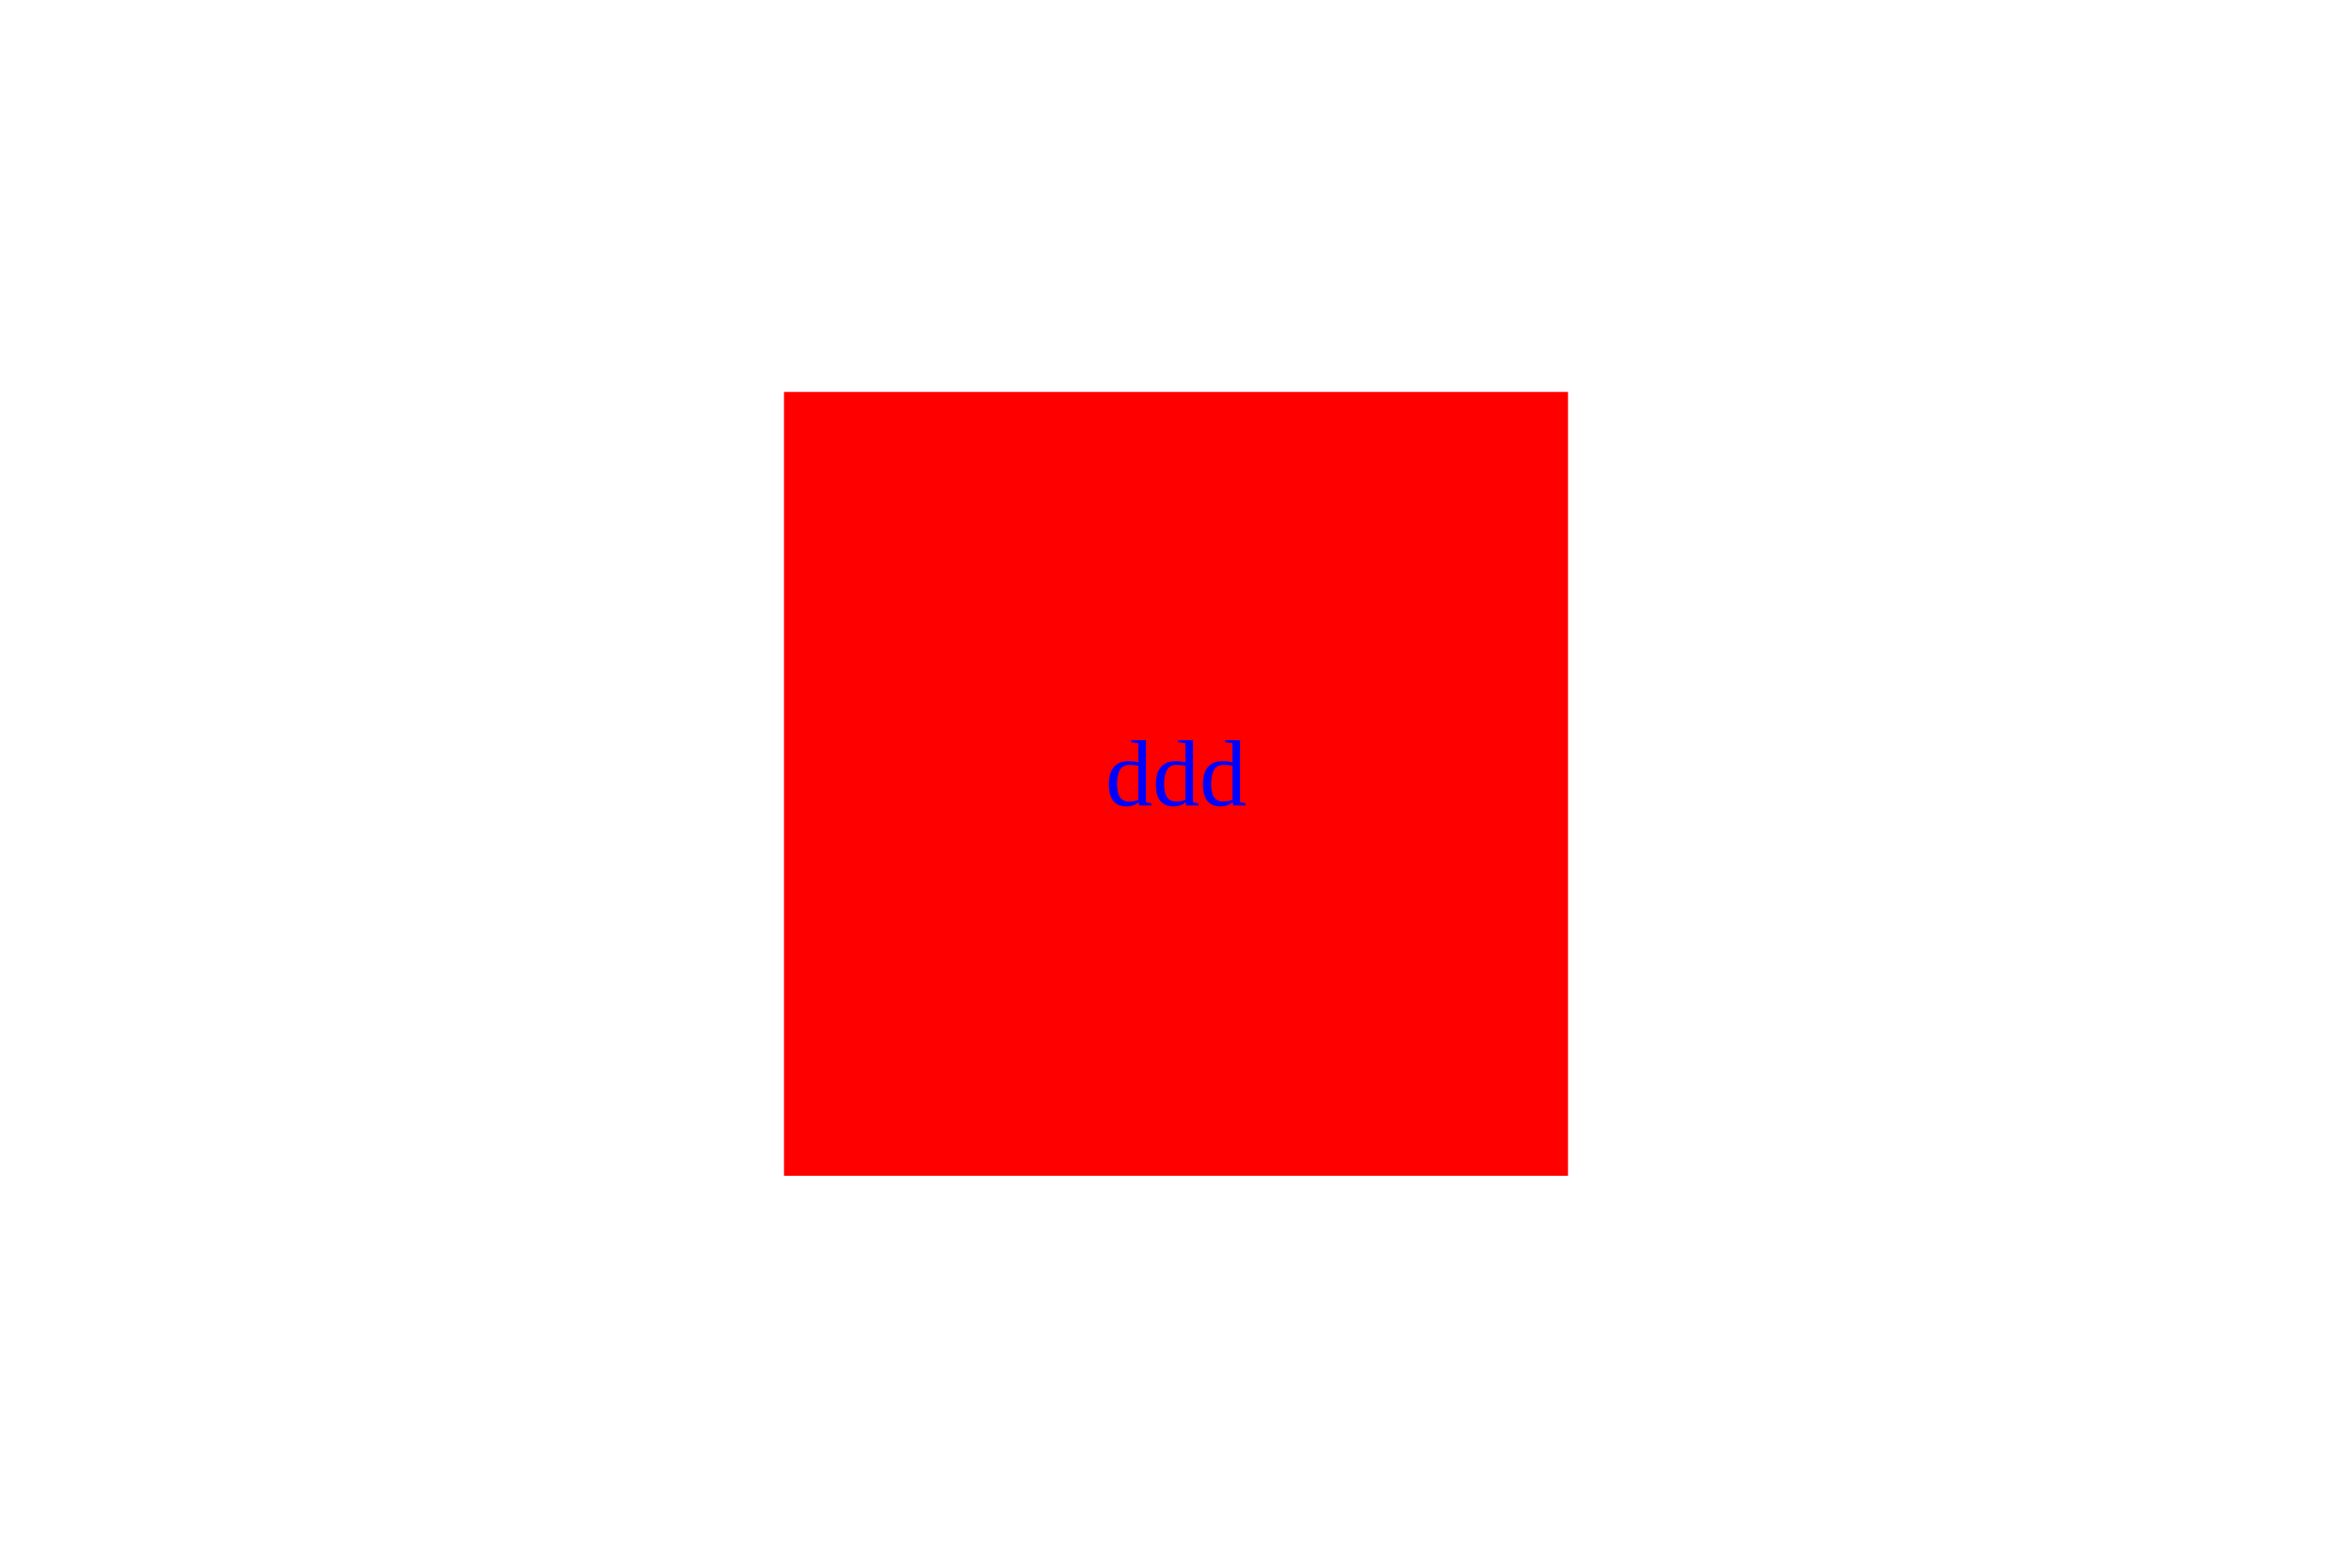
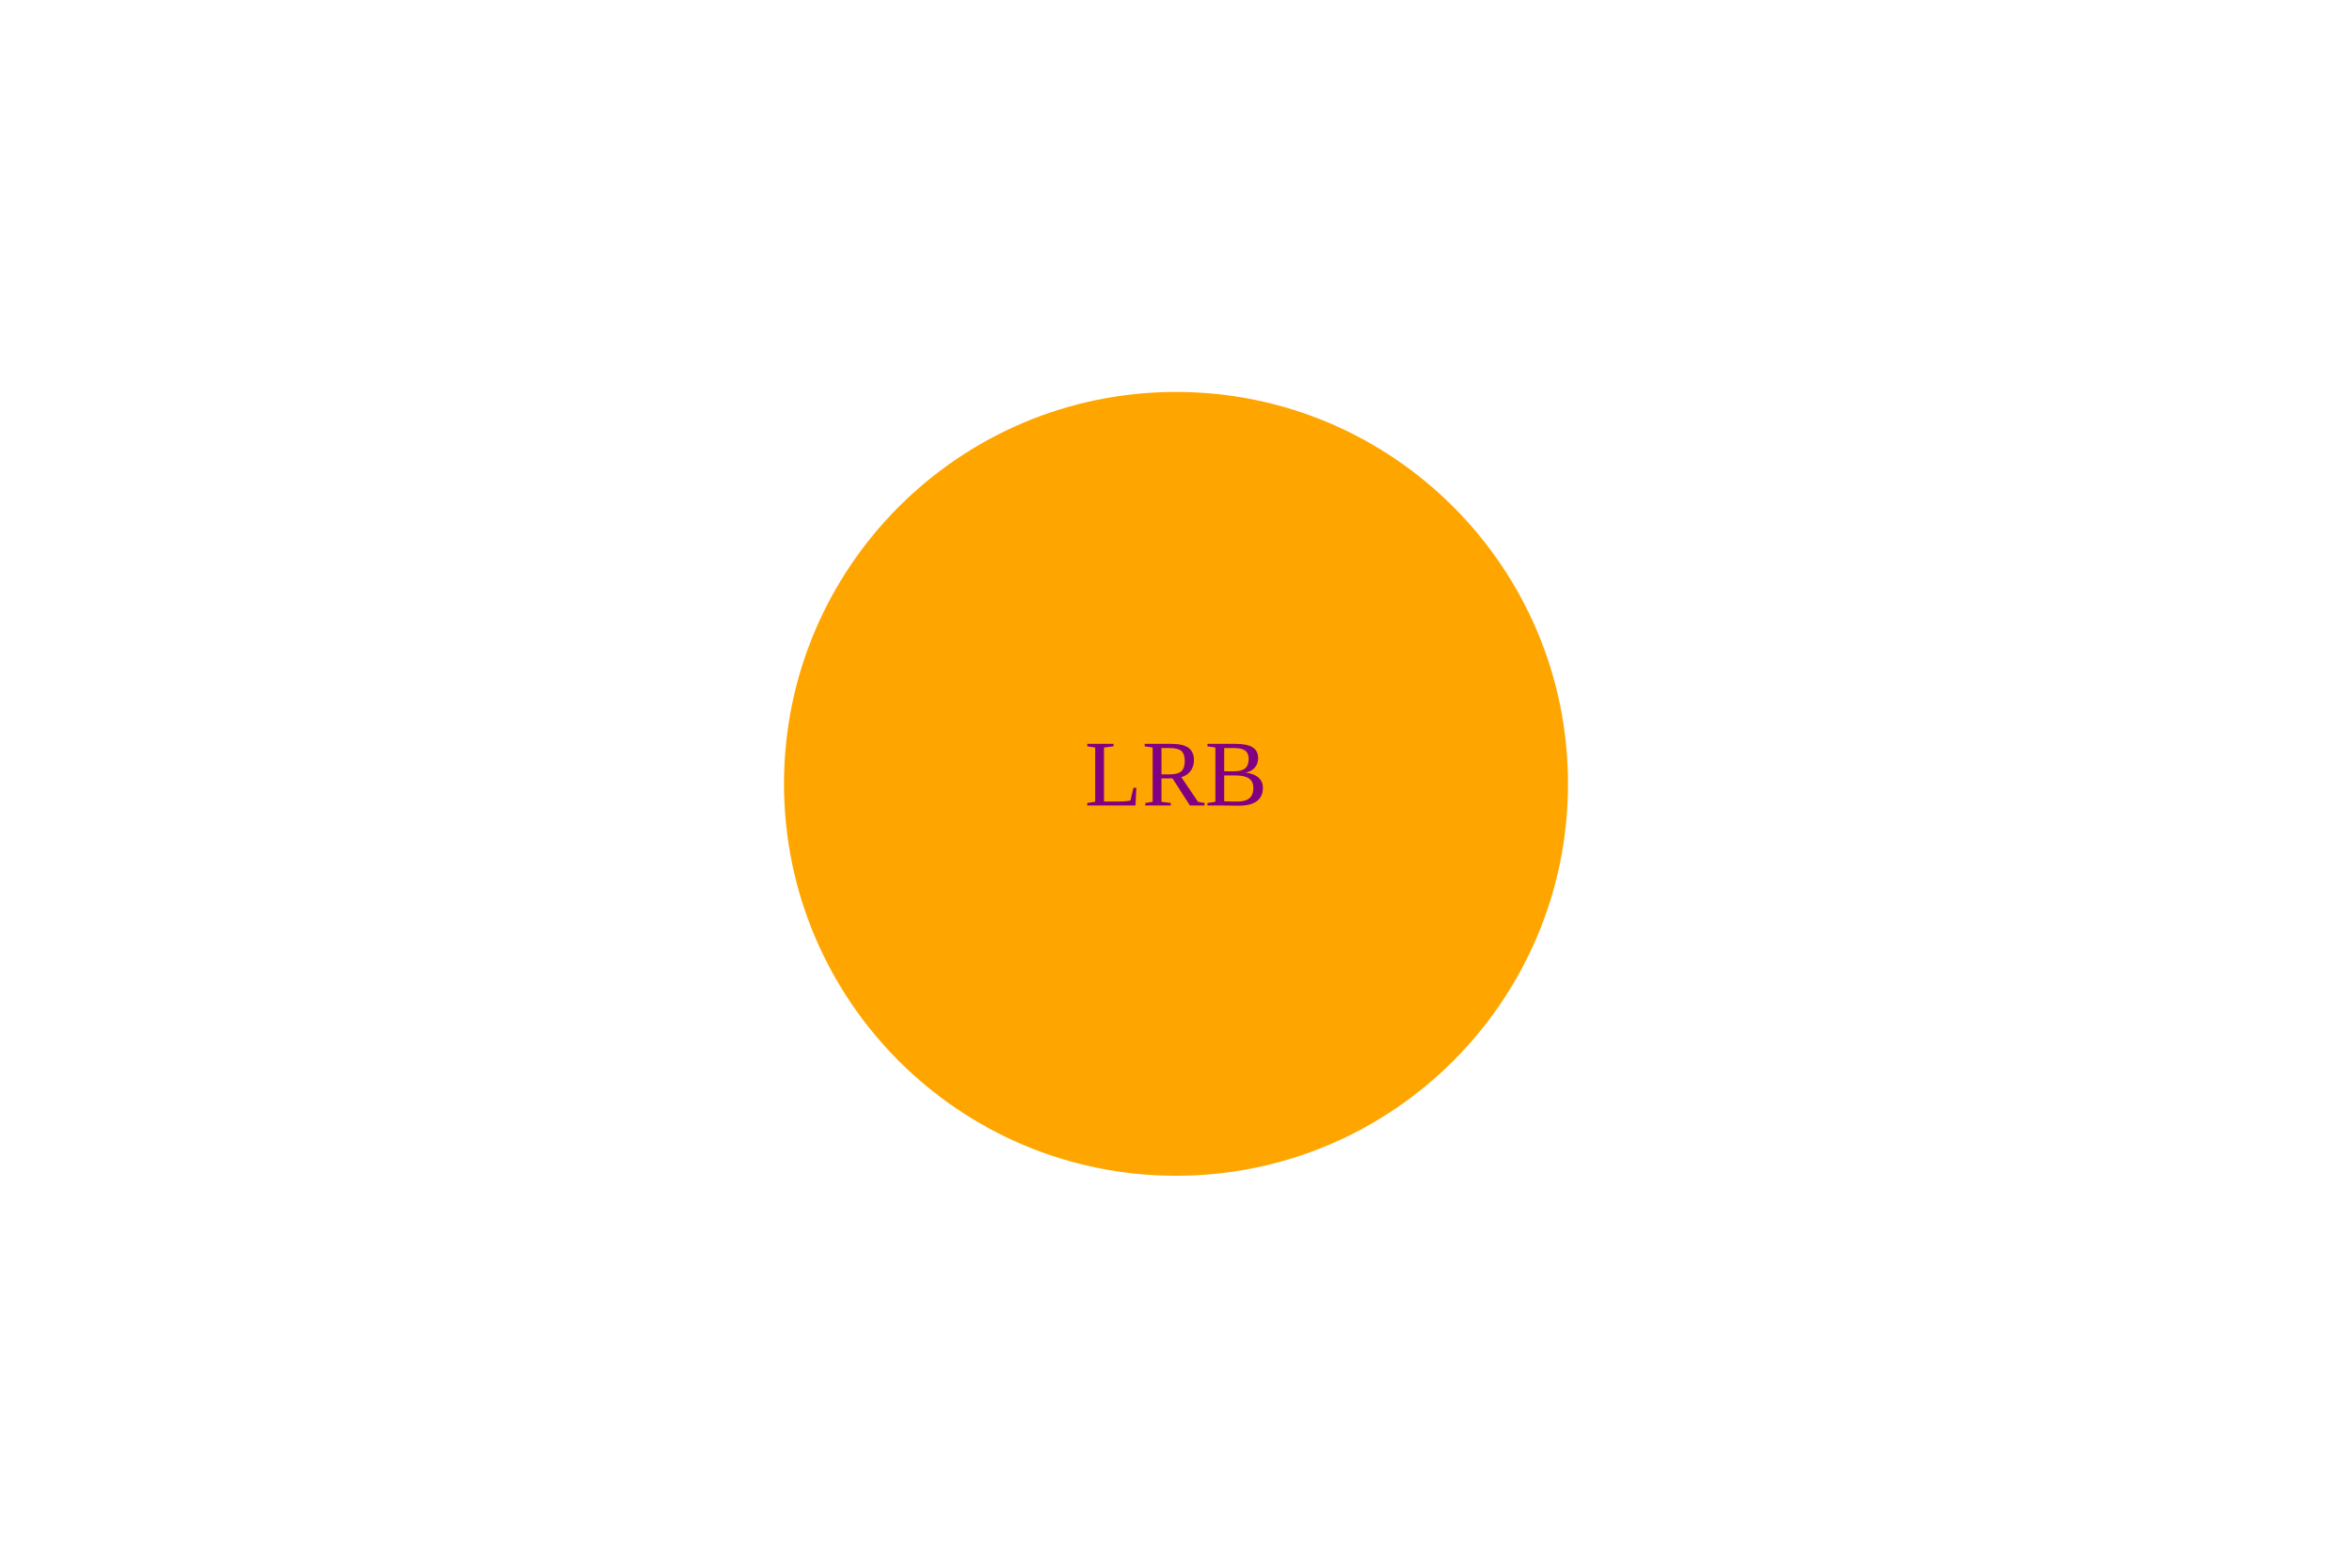
<svg xmlns="http://www.w3.org/2000/svg" width="300" height="200" version="1.1">
-   <rect x="100" y="50" width="100" height="100" fill="red" />
-   <text x="50%" y="50%" dominant-baseline="middle" text-anchor="middle" fill="blue">ddd</text>
+   <circle cx="150" cy="100" r="50" fill="Orange" />
+   <text x="50%" y="50%" dominant-baseline="middle" text-anchor="middle" fill="Purple">LRB</text>
</svg>
